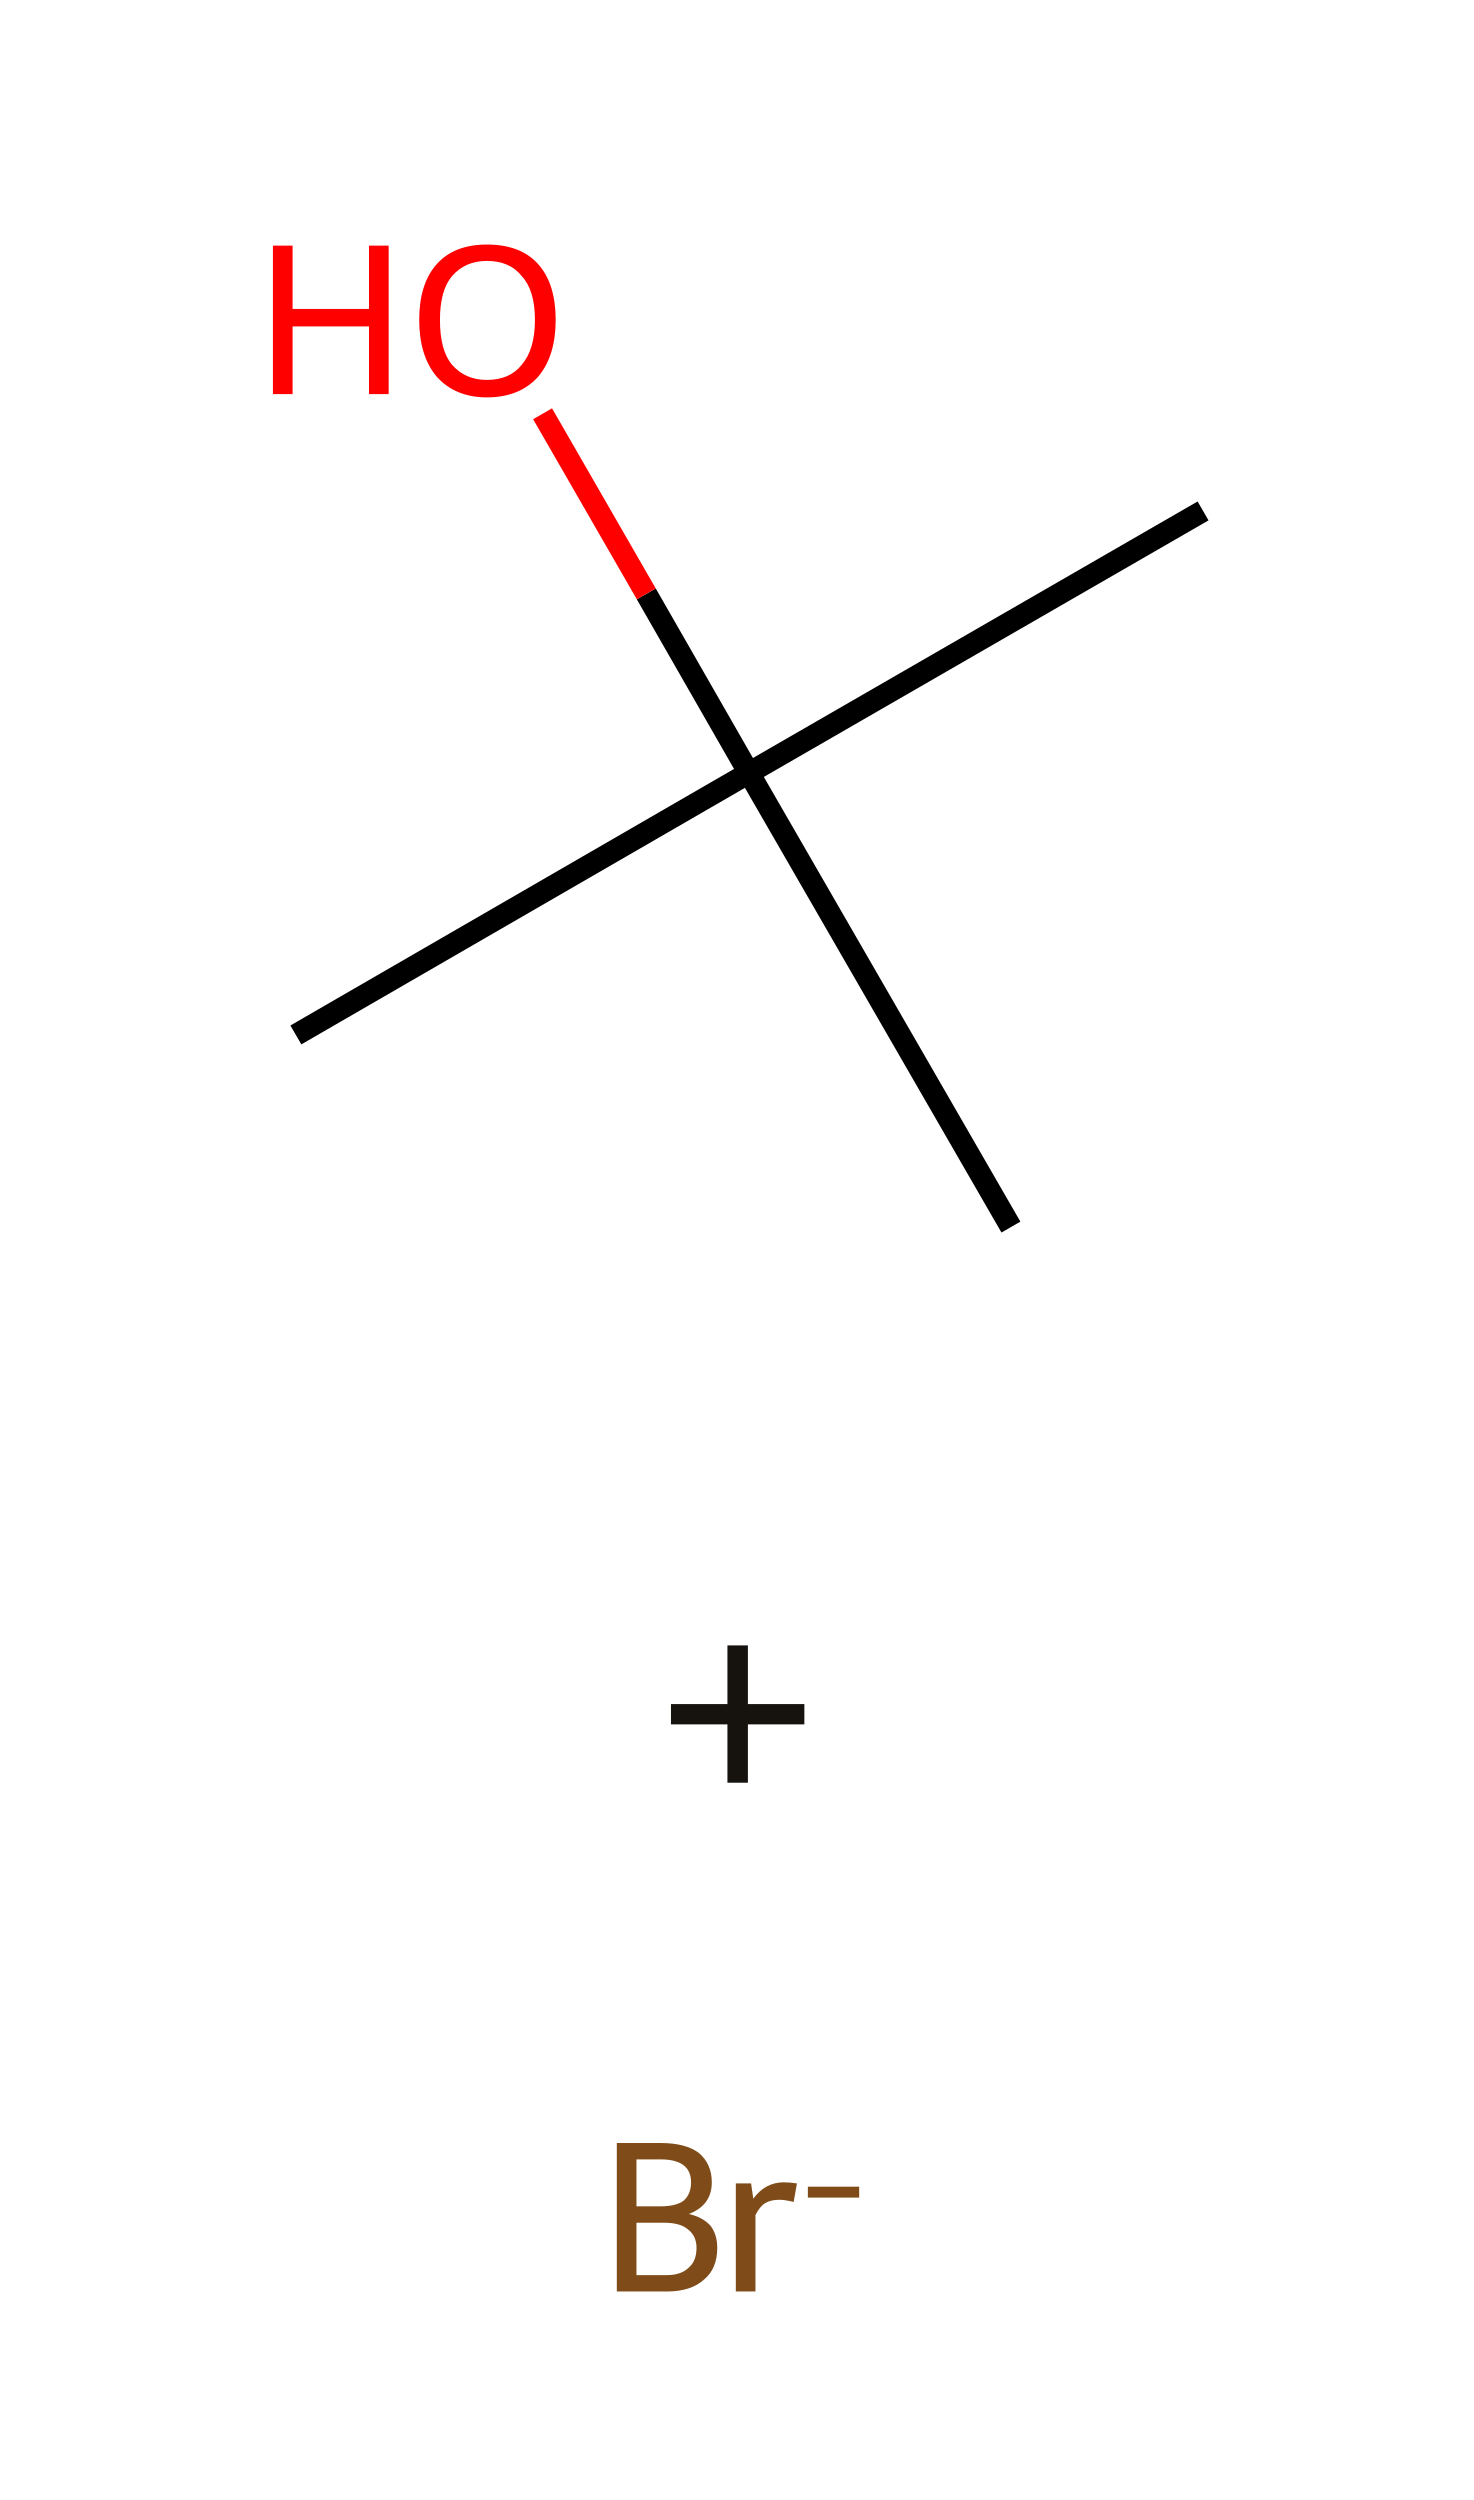
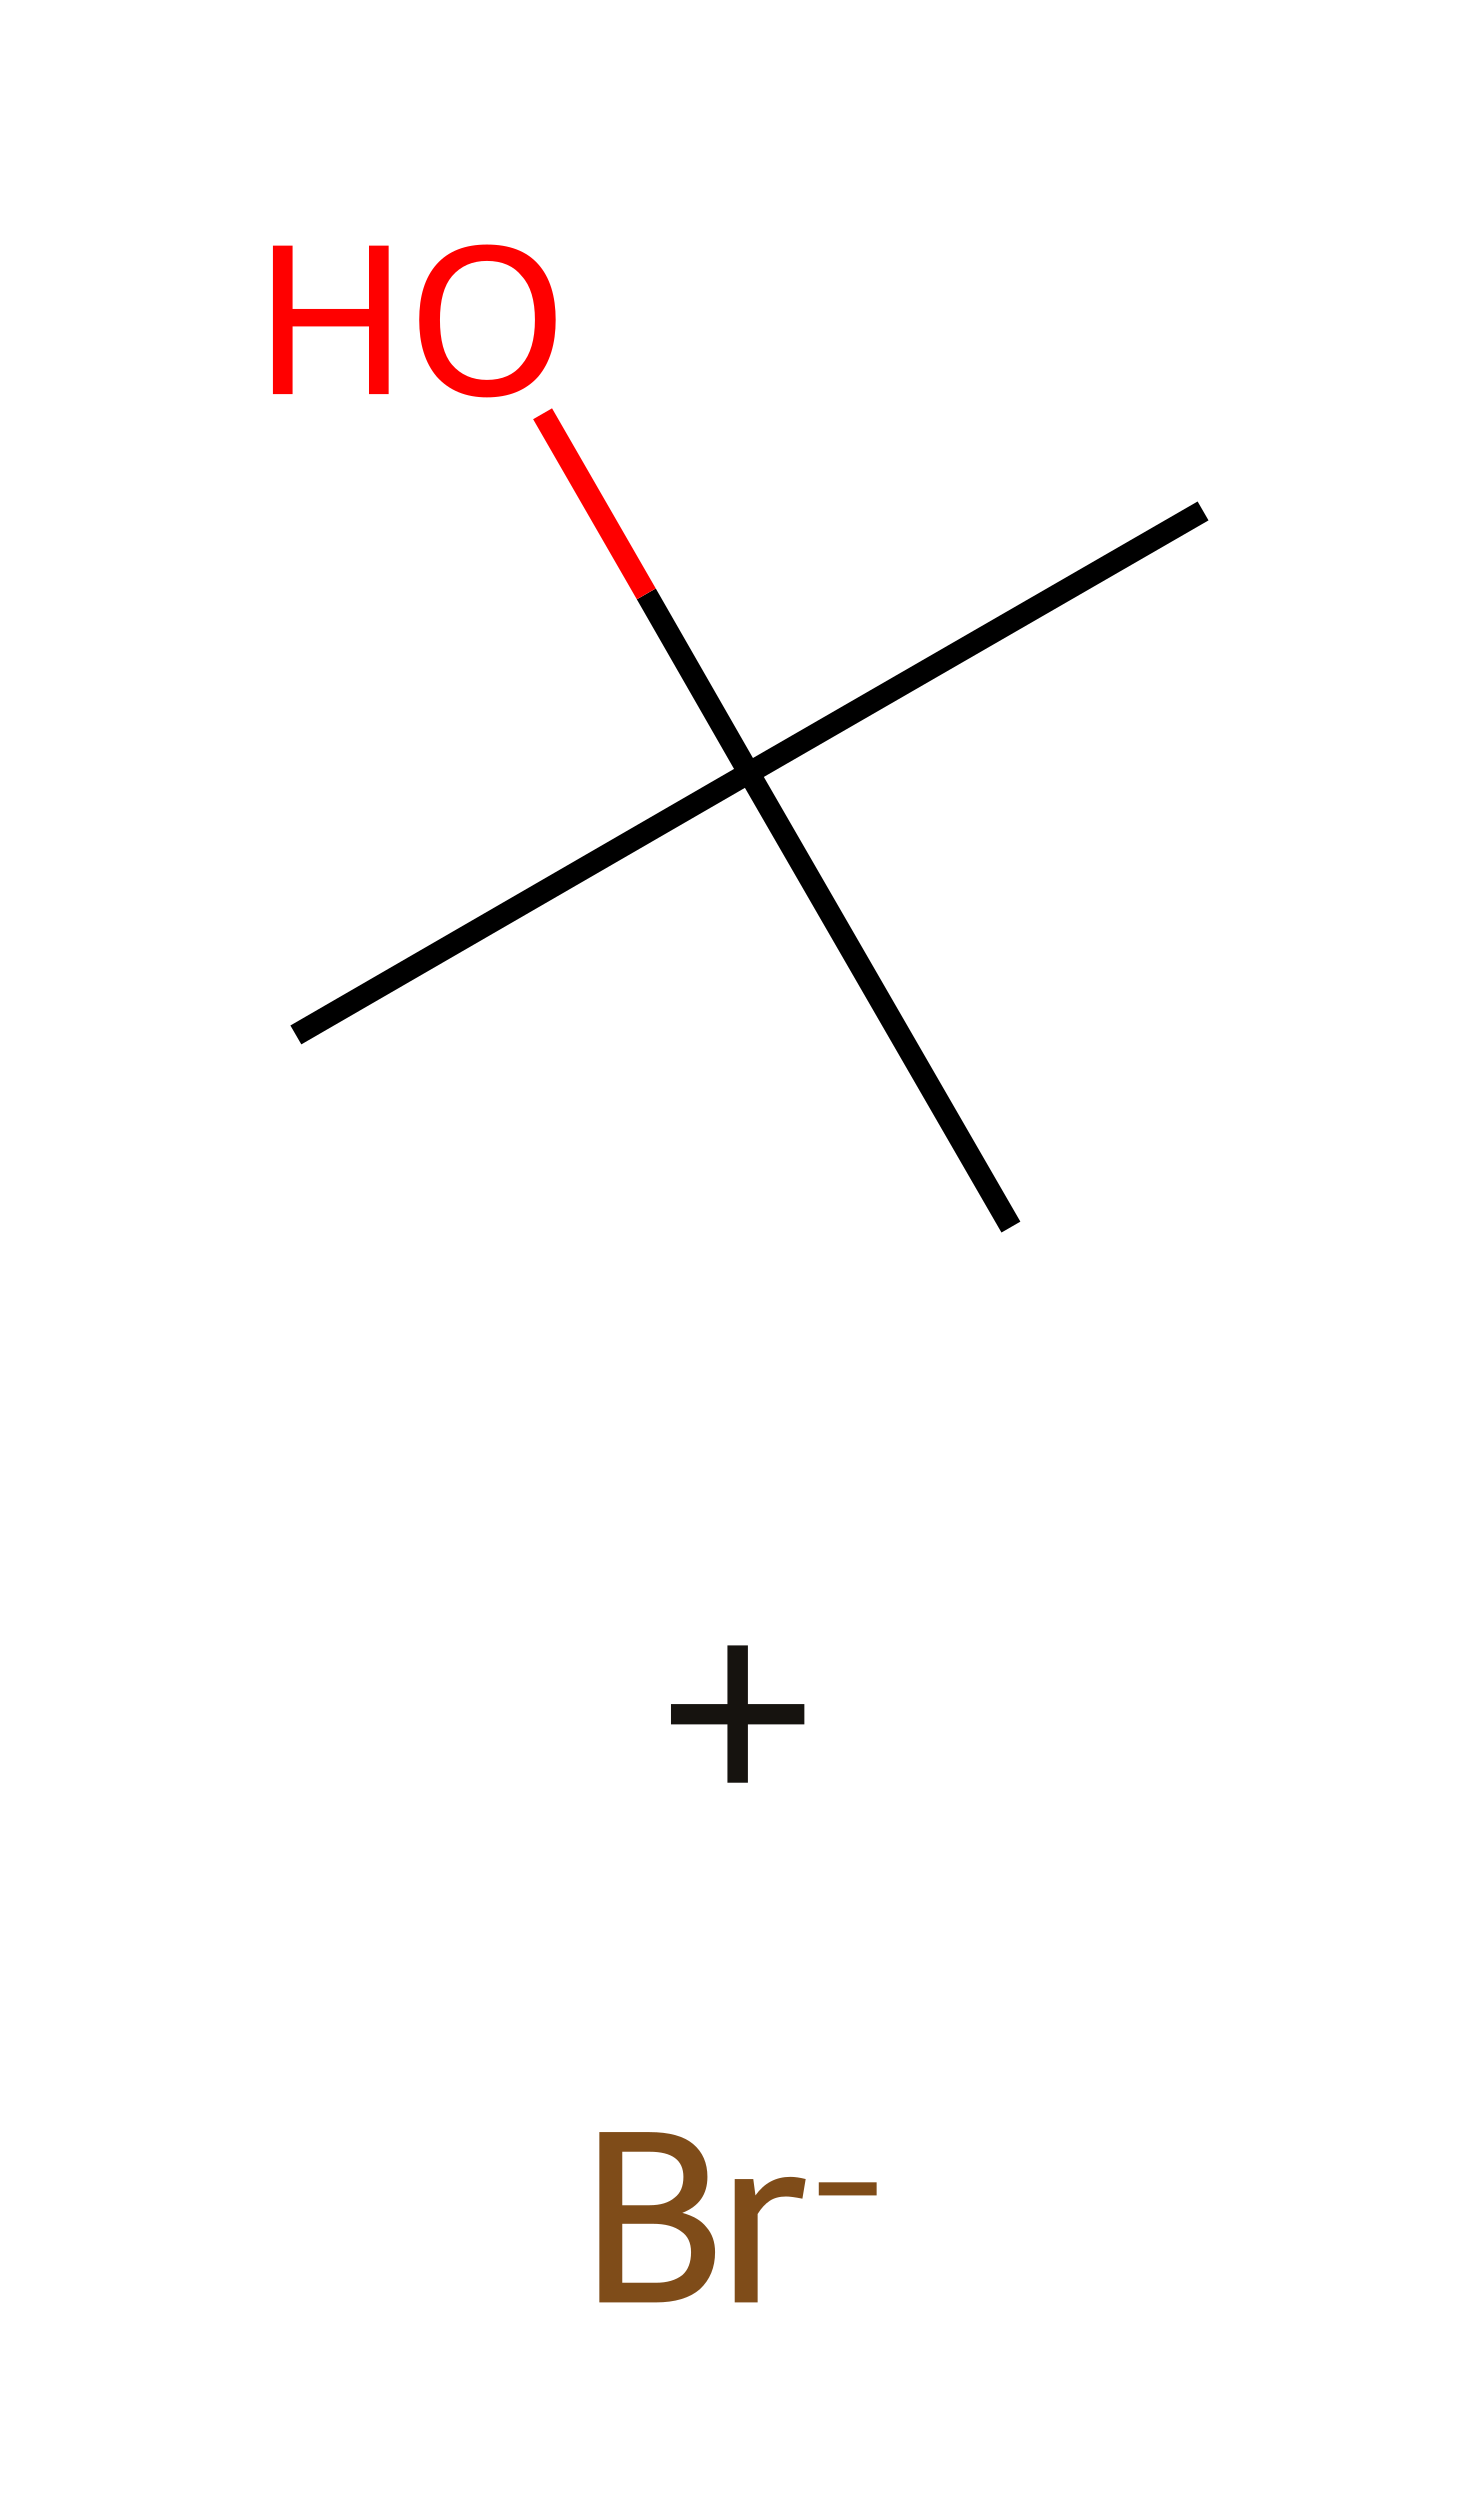
<svg xmlns="http://www.w3.org/2000/svg" version="1.1" width="135px" height="229px" viewBox="4 4 135 229">
  <g transform="translate(-48.4, -38.6)">
    <path class="bond-0 atom-0 atom-1" d="M 79.5,137.4 L 121.0,113.4" style="fill:none;fill-rule:evenodd;stroke:#000000;stroke-width:2.0px;stroke-linecap:butt;stroke-linejoin:miter;stroke-opacity:1" />
    <path class="bond-1 atom-1 atom-2" d="M 121.0,113.4 L 162.6,89.4" style="fill:none;fill-rule:evenodd;stroke:#000000;stroke-width:2.0px;stroke-linecap:butt;stroke-linejoin:miter;stroke-opacity:1" />
    <path class="bond-2 atom-1 atom-3" d="M 121.0,113.4 L 145.0,155.0" style="fill:none;fill-rule:evenodd;stroke:#000000;stroke-width:2.0px;stroke-linecap:butt;stroke-linejoin:miter;stroke-opacity:1" />
    <path class="bond-3 atom-1 atom-4" d="M 121.0,113.4 L 111.6,97.0" style="fill:none;fill-rule:evenodd;stroke:#000000;stroke-width:2.0px;stroke-linecap:butt;stroke-linejoin:miter;stroke-opacity:1" />
    <path class="bond-3 atom-1 atom-4" d="M 111.6,97.0 L 102.1,80.5" style="fill:none;fill-rule:evenodd;stroke:#FF0000;stroke-width:2.0px;stroke-linecap:butt;stroke-linejoin:miter;stroke-opacity:1" />
    <path class="atom-4" d="M 77.4 65.1 L 79.2 65.1 L 79.2 70.9 L 86.2 70.9 L 86.2 65.1 L 88.0 65.1 L 88.0 78.7 L 86.2 78.7 L 86.2 72.5 L 79.2 72.5 L 79.2 78.7 L 77.4 78.7 L 77.4 65.1 " fill="#FF0000" />
    <path class="atom-4" d="M 90.8 71.9 Q 90.8 68.6, 92.4 66.8 Q 94.0 65.0, 97.0 65.0 Q 100.1 65.0, 101.7 66.8 Q 103.3 68.6, 103.3 71.9 Q 103.3 75.2, 101.7 77.1 Q 100.0 79.0, 97.0 79.0 Q 94.1 79.0, 92.4 77.1 Q 90.8 75.2, 90.8 71.9 M 97.0 77.4 Q 99.1 77.4, 100.2 76.0 Q 101.4 74.6, 101.4 71.9 Q 101.4 69.2, 100.2 67.9 Q 99.1 66.5, 97.0 66.5 Q 95.0 66.5, 93.8 67.9 Q 92.7 69.2, 92.7 71.9 Q 92.7 74.7, 93.8 76.0 Q 95.0 77.4, 97.0 77.4 " fill="#FF0000" />
  </g>
  <g transform="translate(-48.4, 97.1)">
-     <path class="atom-0" d="M 115.5 109.7 Q 116.8 110.0, 117.5 110.8 Q 118.1 111.6, 118.1 112.8 Q 118.1 114.7, 116.9 115.7 Q 115.7 116.8, 113.5 116.8 L 108.9 116.8 L 108.9 103.2 L 112.9 103.2 Q 115.2 103.2, 116.4 104.1 Q 117.6 105.1, 117.6 106.8 Q 117.6 108.9, 115.5 109.7 M 110.7 104.7 L 110.7 109.0 L 112.9 109.0 Q 114.3 109.0, 115.0 108.5 Q 115.7 107.9, 115.7 106.8 Q 115.7 104.7, 112.9 104.7 L 110.7 104.7 M 113.5 115.3 Q 114.8 115.3, 115.5 114.6 Q 116.2 114.0, 116.2 112.8 Q 116.2 111.7, 115.4 111.1 Q 114.7 110.5, 113.2 110.5 L 110.7 110.5 L 110.7 115.3 L 113.5 115.3 " fill="#7F4C19" />
-     <path class="atom-0" d="M 121.2 106.9 L 121.4 108.3 Q 122.5 106.8, 124.2 106.8 Q 124.7 106.8, 125.4 106.9 L 125.1 108.6 Q 124.3 108.4, 123.8 108.4 Q 123.0 108.4, 122.5 108.7 Q 122.0 109.0, 121.6 109.8 L 121.6 116.8 L 119.8 116.8 L 119.8 106.9 L 121.2 106.9 " fill="#7F4C19" />
-     <path class="atom-0" d="M 126.4 107.2 L 131.1 107.2 L 131.1 108.2 L 126.4 108.2 L 126.4 107.2 " fill="#7F4C19" />
+     <path class="atom-0" d="M 114.9 109.6 Q 116.4 110.0, 117.1 110.9 Q 117.9 111.8, 117.9 113.2 Q 117.9 115.3, 116.5 116.6 Q 115.1 117.8, 112.5 117.8 L 107.3 117.8 L 107.3 102.2 L 111.9 102.2 Q 114.6 102.2, 115.9 103.3 Q 117.2 104.4, 117.2 106.3 Q 117.2 108.7, 114.9 109.6 M 109.4 104.0 L 109.4 108.9 L 111.9 108.9 Q 113.4 108.9, 114.2 108.2 Q 115.0 107.6, 115.0 106.3 Q 115.0 104.0, 111.9 104.0 L 109.4 104.0 M 112.5 116.0 Q 114.0 116.0, 114.9 115.3 Q 115.7 114.6, 115.7 113.2 Q 115.7 111.9, 114.8 111.3 Q 113.9 110.6, 112.2 110.6 L 109.4 110.6 L 109.4 116.0 L 112.5 116.0 " fill="#7F4C19" />
+     <path class="atom-0" d="M 121.4 106.5 L 121.6 108.0 Q 122.8 106.3, 124.8 106.3 Q 125.4 106.3, 126.2 106.5 L 125.9 108.3 Q 124.9 108.1, 124.4 108.1 Q 123.5 108.1, 122.9 108.5 Q 122.3 108.9, 121.8 109.7 L 121.8 117.8 L 119.7 117.8 L 119.7 106.5 L 121.4 106.5 " fill="#7F4C19" />
+     <path class="atom-0" d="M 127.4 106.8 L 132.7 106.8 L 132.7 108.0 L 127.4 108.0 L 127.4 106.8 " fill="#7F4C19" />
  </g>
  <text x="71.6" y="160.1" text-anchor="middle" dominant-baseline="central" font-family="Karla, sans-serif" font-size="26" fill="#16130F">+</text>
</svg>
